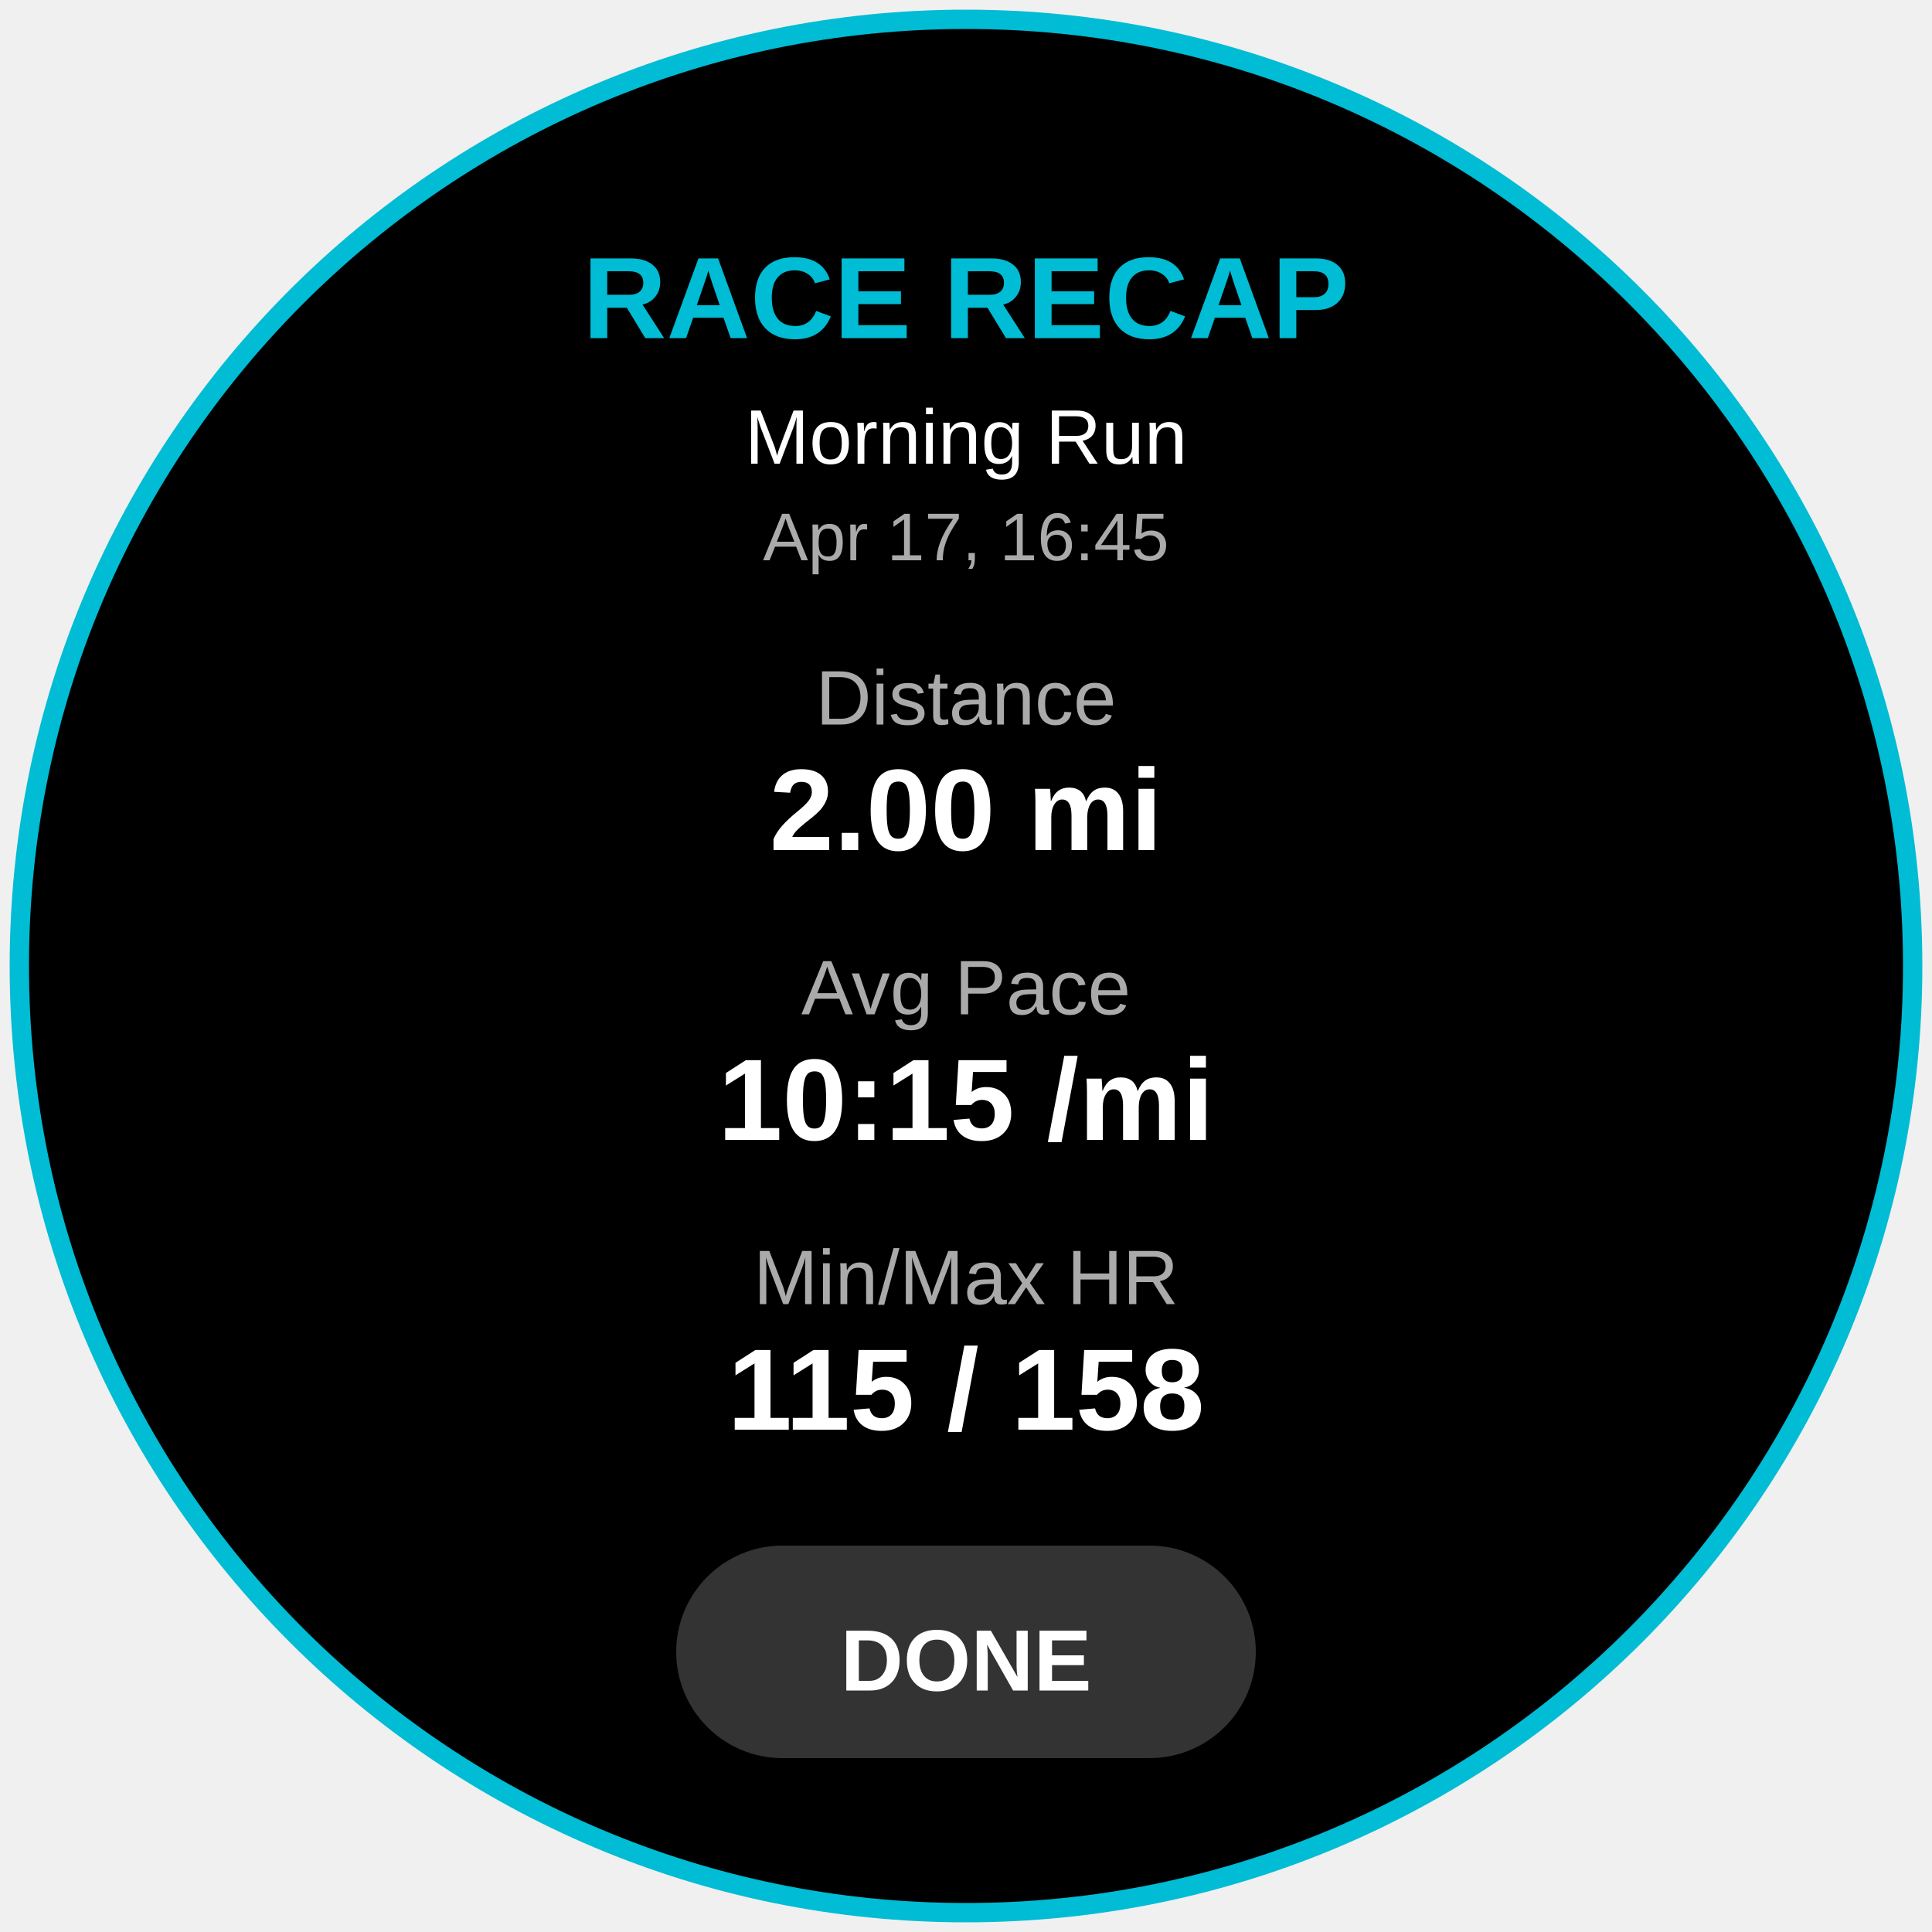
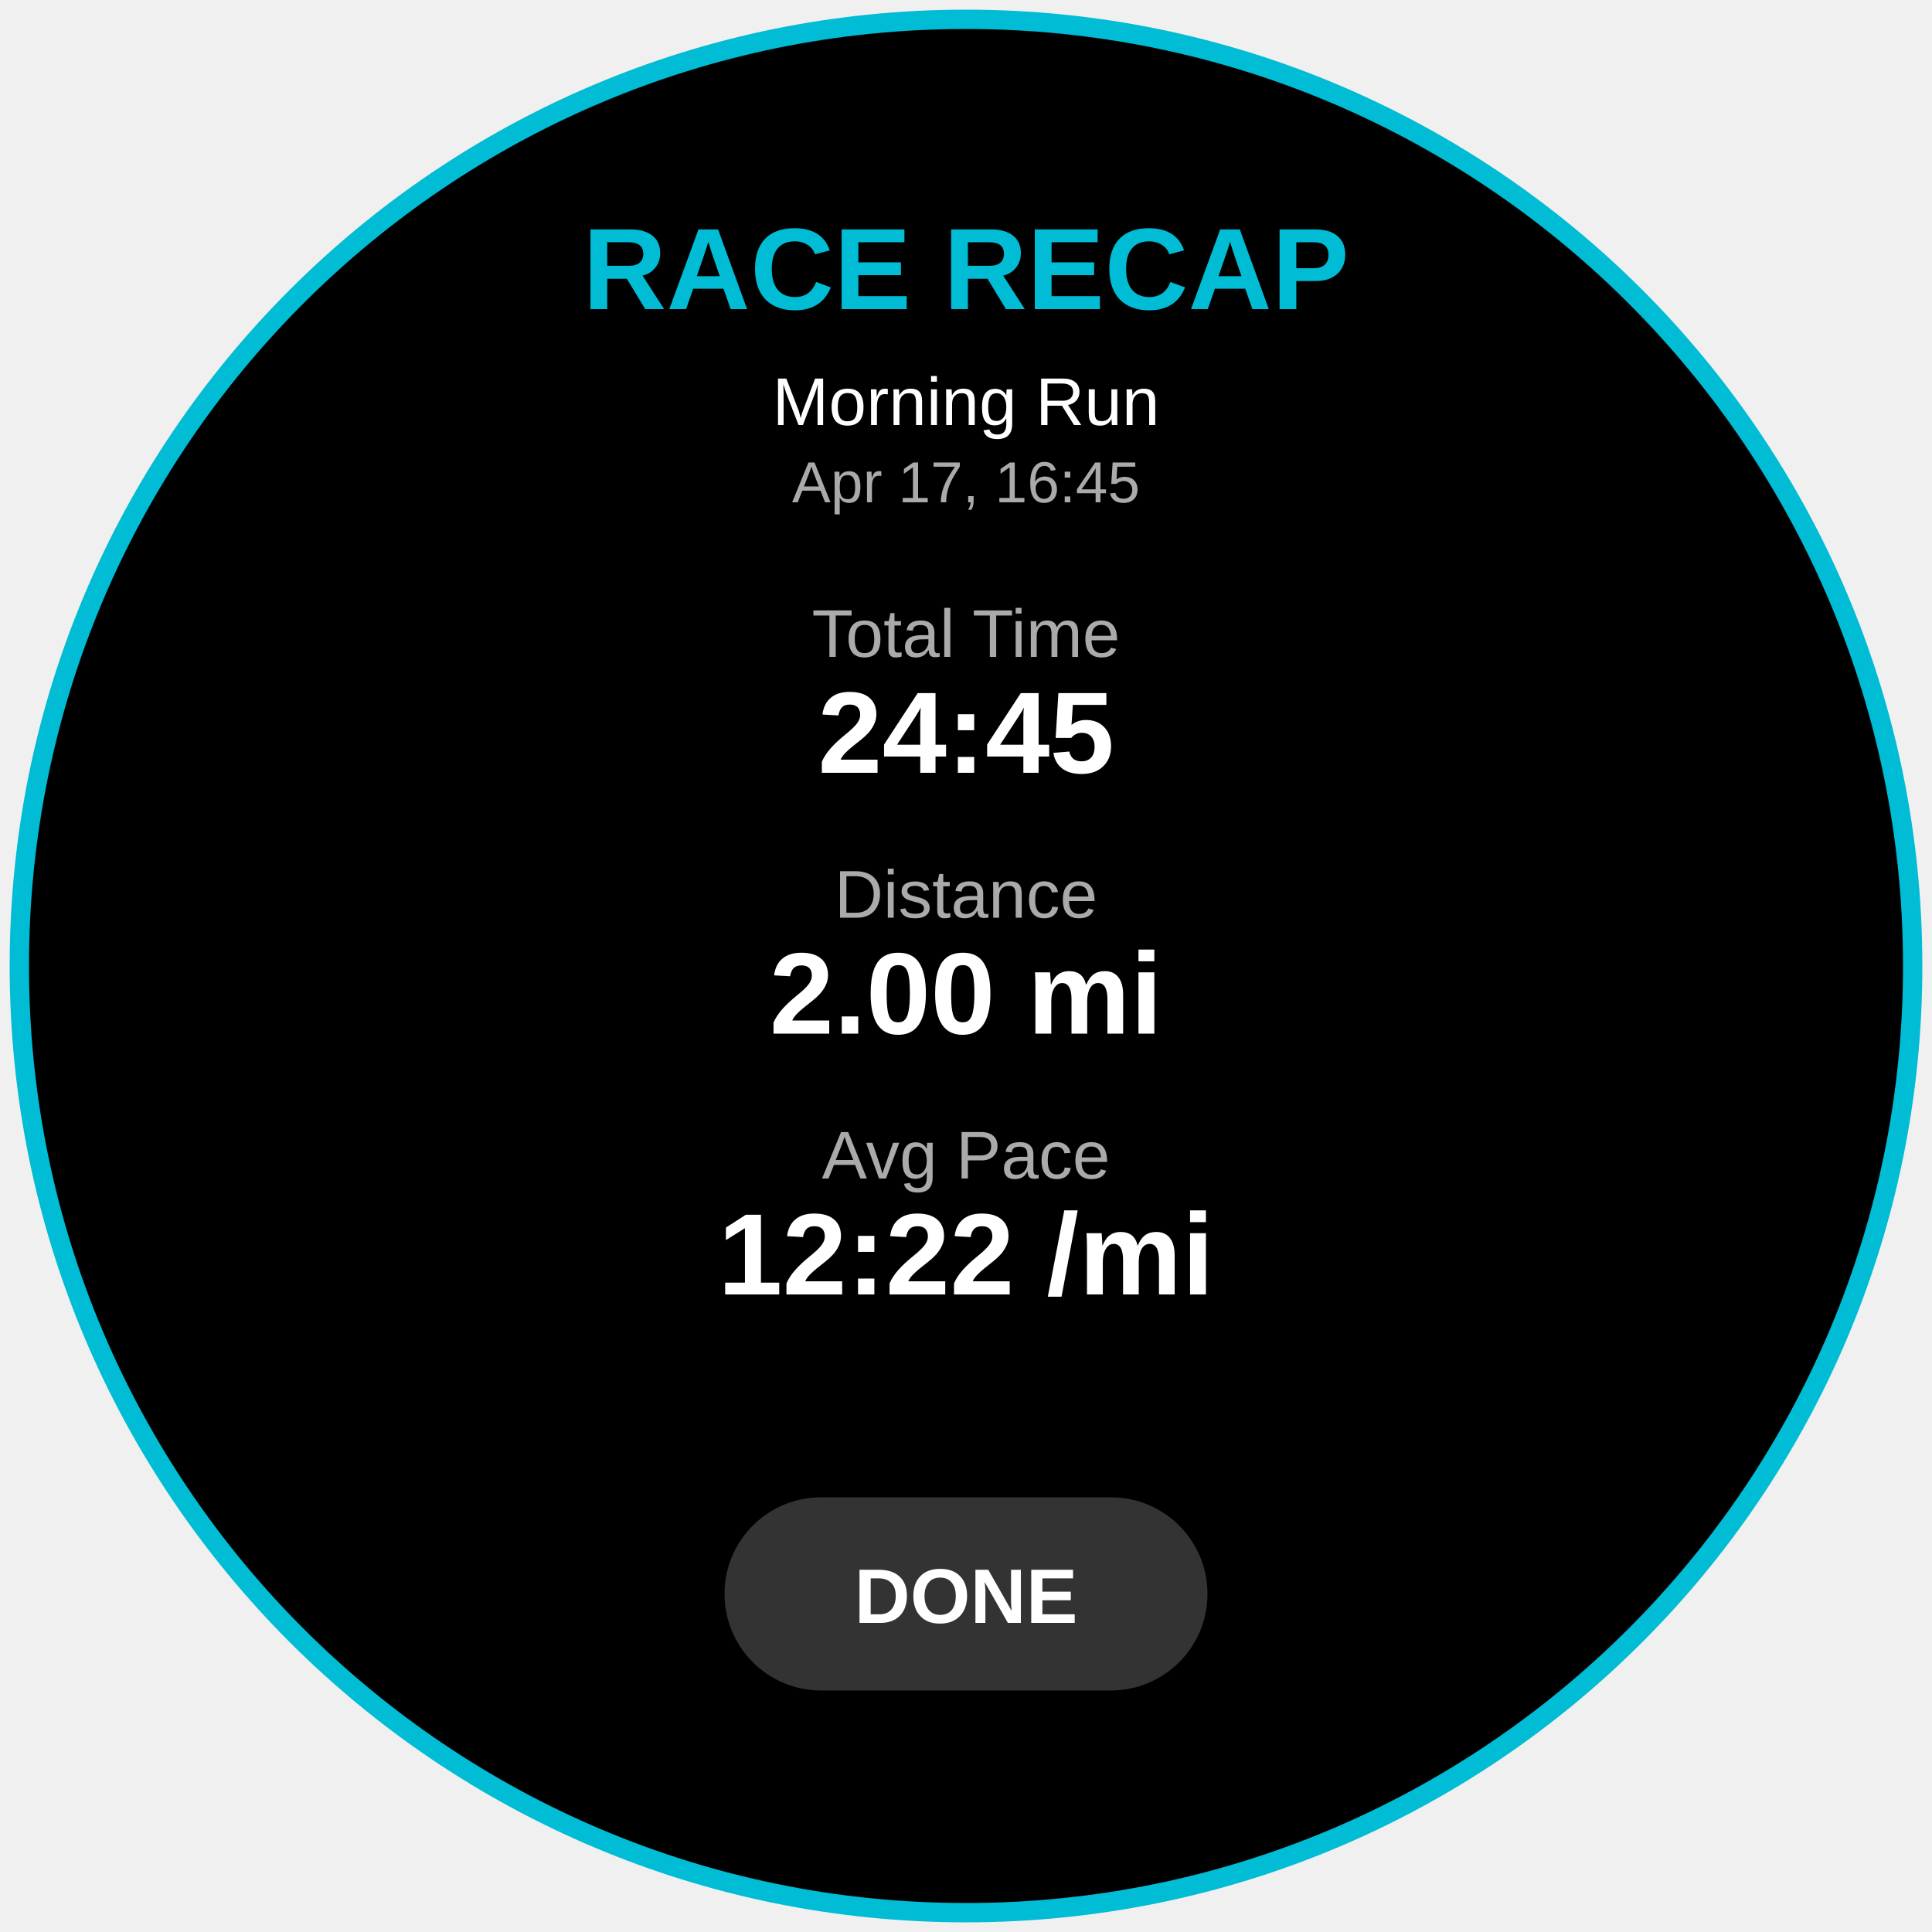
<svg xmlns="http://www.w3.org/2000/svg" width="200" height="200" viewBox="0 0 200 200">
  <circle cx="100" cy="100" r="98" fill="black" stroke="#00BCD4" stroke-width="2" />
-   <text x="100" y="35" font-family="Arial" font-size="12" fill="#00BCD4" text-anchor="middle" font-weight="bold">RACE RECAP</text>
-   <text x="100" y="48" font-family="Arial" font-size="8" fill="white" text-anchor="middle">Morning Run</text>
-   <text x="100" y="58" font-family="Arial" font-size="7" fill="#AAA" text-anchor="middle">Apr 17, 16:45</text>
-   <text x="100" y="75" font-family="Arial" font-size="8" fill="#AAA" text-anchor="middle">Distance</text>
-   <text x="100" y="88" font-family="Arial" font-size="12" fill="white" text-anchor="middle" font-weight="bold">2.00 mi</text>
-   <text x="100" y="105" font-family="Arial" font-size="8" fill="#AAA" text-anchor="middle">Avg Pace</text>
-   <text x="100" y="118" font-family="Arial" font-size="12" fill="white" text-anchor="middle" font-weight="bold">10:15 /mi</text>
-   <text x="100" y="135" font-family="Arial" font-size="8" fill="#AAA" text-anchor="middle">Min/Max HR</text>
-   <text x="100" y="148" font-family="Arial" font-size="12" fill="white" text-anchor="middle" font-weight="bold">115 / 158</text>
-   <rect x="70" y="160" width="60" height="22" rx="11" fill="#333" />
-   <text x="100" y="175" font-family="Arial" font-size="9" fill="white" text-anchor="middle" font-weight="bold">DONE</text>
+   <text x="100" y="32" font-family="Arial" font-size="12" fill="#00BCD4" text-anchor="middle" font-weight="bold">RACE RECAP</text>
+   <text x="100" y="44" font-family="Arial" font-size="7" fill="white" text-anchor="middle">Morning Run</text>
+   <text x="100" y="52" font-family="Arial" font-size="6" fill="#AAA" text-anchor="middle">Apr 17, 16:45</text>
+   <text x="100" y="68" font-family="Arial" font-size="7" fill="#AAA" text-anchor="middle">Total Time</text>
+   <text x="100" y="80" font-family="Arial" font-size="12" fill="white" text-anchor="middle" font-weight="bold">24:45</text>
+   <text x="100" y="95" font-family="Arial" font-size="7" fill="#AAA" text-anchor="middle">Distance</text>
+   <text x="100" y="107" font-family="Arial" font-size="12" fill="white" text-anchor="middle" font-weight="bold">2.00 mi</text>
+   <text x="100" y="122" font-family="Arial" font-size="7" fill="#AAA" text-anchor="middle">Avg Pace</text>
+   <text x="100" y="134" font-family="Arial" font-size="12" fill="white" text-anchor="middle" font-weight="bold">12:22 /mi</text>
+   <rect x="75" y="155" width="50" height="20" rx="10" fill="#333" />
+   <text x="100" y="168" font-family="Arial" font-size="8" fill="white" text-anchor="middle" font-weight="bold">DONE</text>
</svg>
